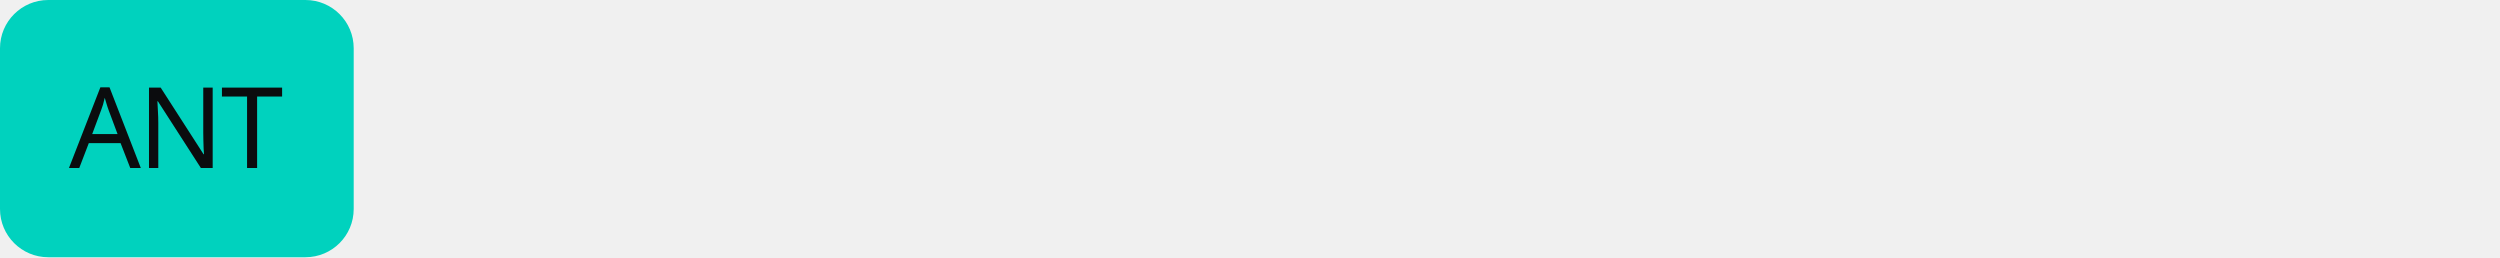
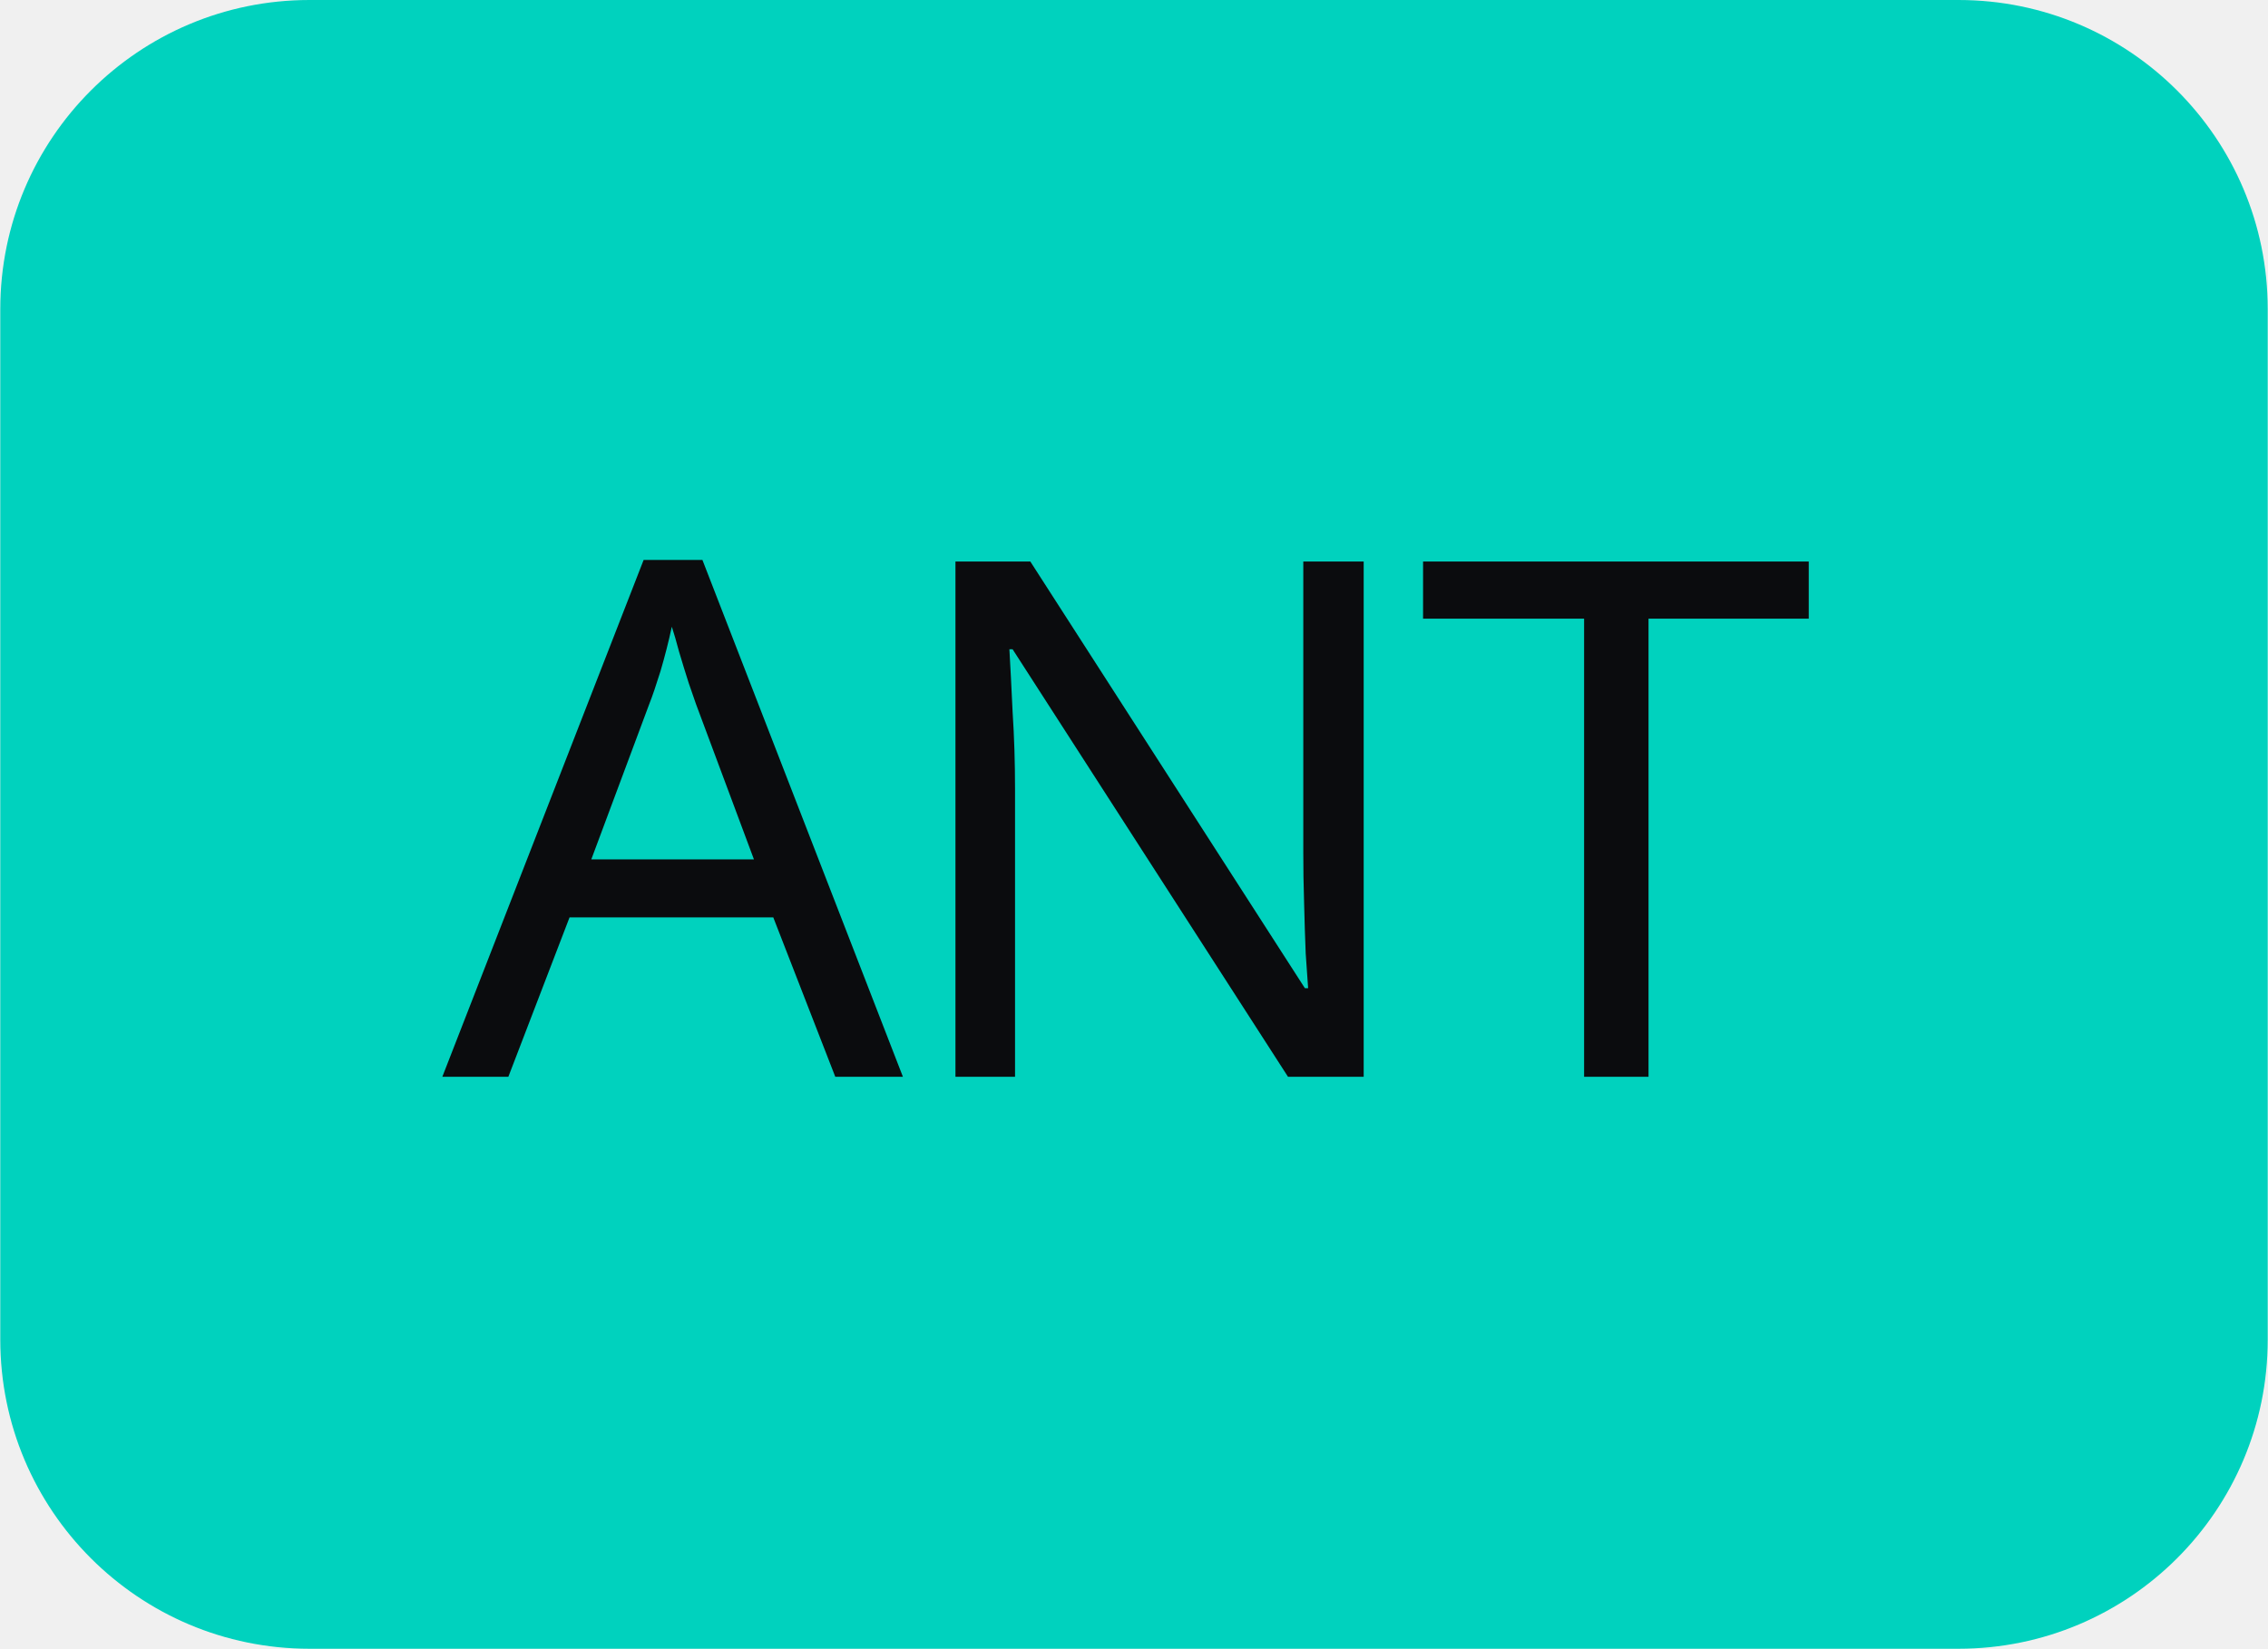
- <svg xmlns="http://www.w3.org/2000/svg" data-stacking-context="true" aria-owns="root" width="311" height="32" viewBox="32 32 311 32">
+ <svg xmlns="http://www.w3.org/2000/svg" data-stacking-context="true" aria-owns="root" width="44" height="31.992" viewBox="32 32 44 32">
  <style />
  <g data-stacking-layer="rootBackgroundAndBorders" />
  <g data-stacking-layer="childStackingContextsWithNegativeStackLevels" />
  <g data-stacking-layer="inFlowNonInlineNonPositionedDescendants" />
  <g data-stacking-layer="nonPositionedFloats" />
  <g data-stacking-layer="inFlowInlineLevelNonPositionedDescendants" />
  <g data-stacking-layer="childStackingContextsWithStackLevelZeroAndPositionedDescendantsWithStackLevelZero" />
  <g data-stacking-layer="childStackingContextsWithPositiveStackLevels" />
  <g data-tag="div" id="root" data-z-index="auto" data-stacking-context="true" aria-owns="z-201">
    <g data-stacking-layer="childStackingContextsWithPositiveStackLevels">
      <g data-tag="div" id="z-201" class="z-20 flex h-8 w-11 items-center justify-center rounded-md text-center font-medium tracking-tight text-black select-none text-sm" data-z-index="20" data-stacking-context="true" aria-owns="span1 sr-only1">
        <g data-stacking-layer="rootBackgroundAndBorders">
          <rect width="44" height="32" x="32" y="32" fill="rgb(0, 210, 190)" rx="6" ry="6" />
        </g>
        <g data-tag="span" id="span1" data-z-index="auto" data-stacking-context="true" aria-hidden="true">
          <text color="rgb(11, 12, 14)" dominant-baseline="text-after-edge" font-family="system-ui, sans-serif" font-size="14px" font-size-adjust="none" font-stretch="100%" font-style="normal" font-variant="normal" font-weight="500" direction="ltr" letter-spacing="-0.35px" text-decoration="none" text-anchor="start" text-rendering="auto" unicode-bidi="normal" word-spacing="0px" writing-mode="horizontal-tb" user-select="none" fill="rgb(11, 12, 14)">
            <tspan xml:space="preserve" x="40.578" y="57" textLength="26.828" lengthAdjust="spacingAndGlyphs">ANT</tspan>
          </text>
        </g>
        <g data-tag="span" id="sr-only1" class="sr-only" data-z-index="auto" data-stacking-context="true" mask="url(#mask-for-sr-only11)">
          <mask id="mask-for-sr-only11">
            <rect width="1" height="1" x="53.5" y="47.5" fill="#ffffff" />
          </mask>
          <text color="rgb(11, 12, 14)" dominant-baseline="text-after-edge" font-family="system-ui, sans-serif" font-size="14px" font-size-adjust="none" font-stretch="100%" font-style="normal" font-variant="normal" font-weight="500" direction="ltr" letter-spacing="-0.35px" text-decoration="none" text-anchor="start" text-rendering="auto" unicode-bidi="normal" word-spacing="0px" writing-mode="horizontal-tb" user-select="none" fill="rgb(11, 12, 14)">
            <tspan xml:space="preserve" x="53.5" y="66.5" textLength="58.578" lengthAdjust="spacingAndGlyphs">Mercedes</tspan>
          </text>
        </g>
      </g>
    </g>
  </g>
</svg>
